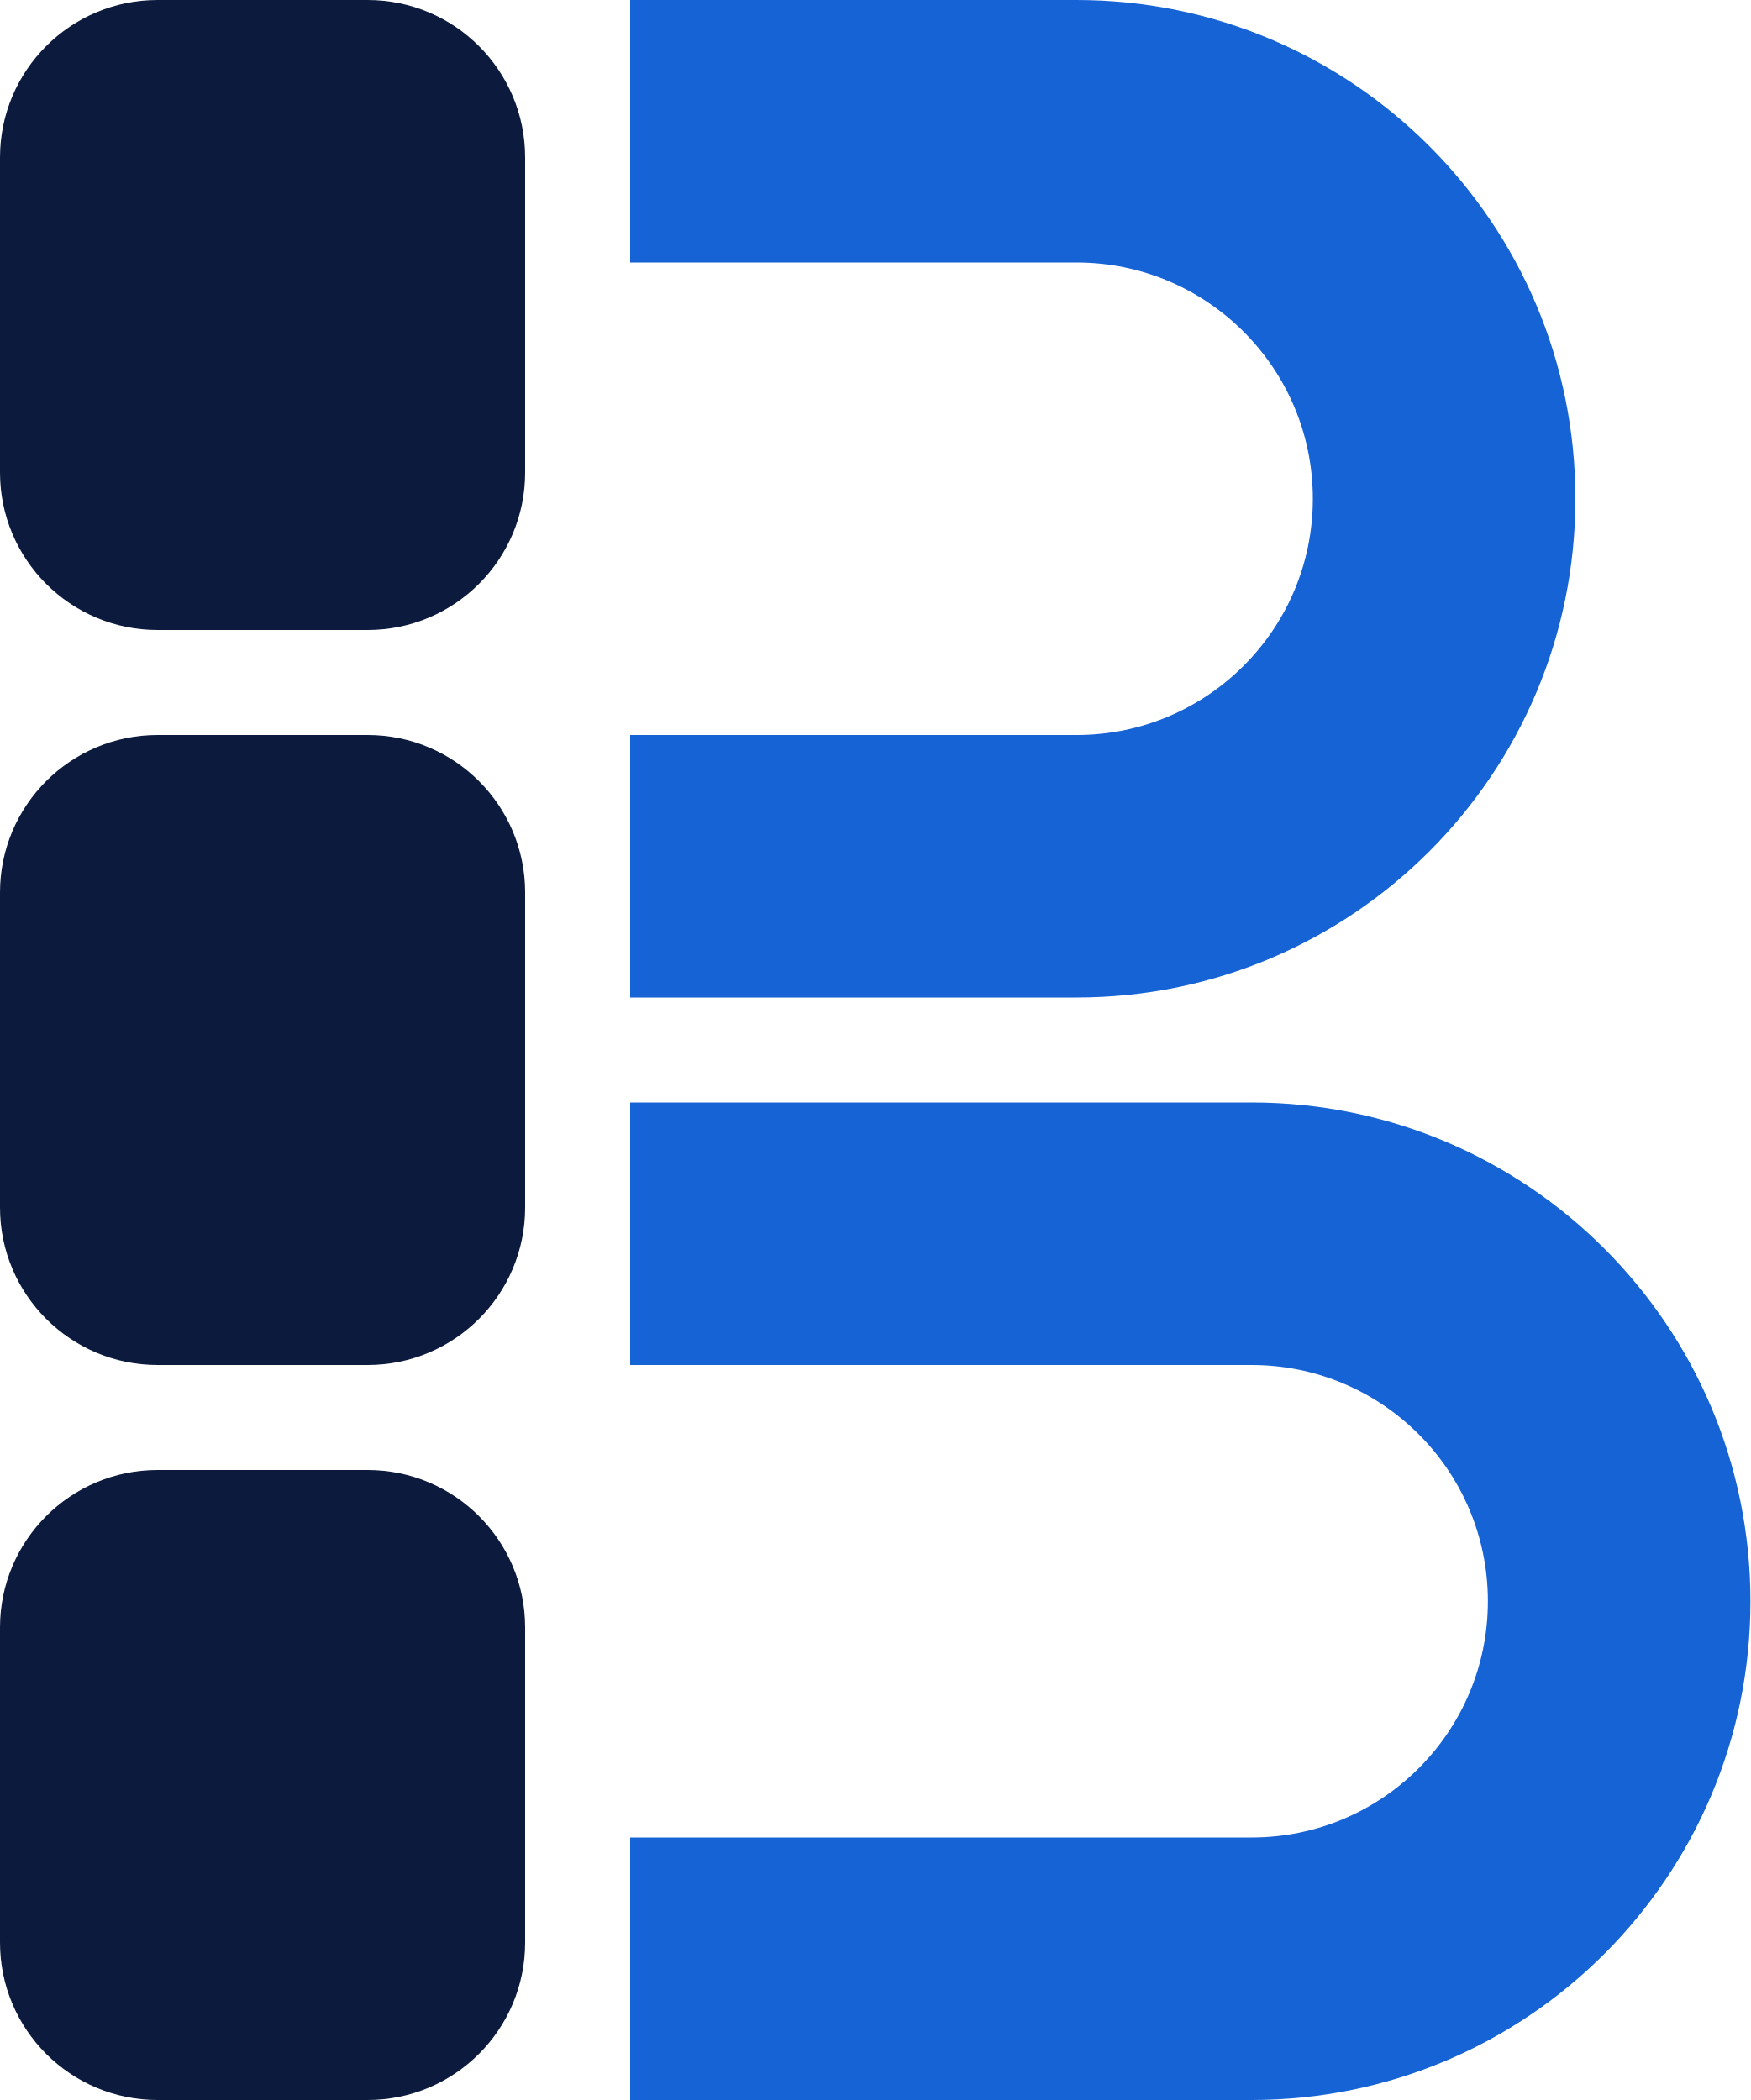
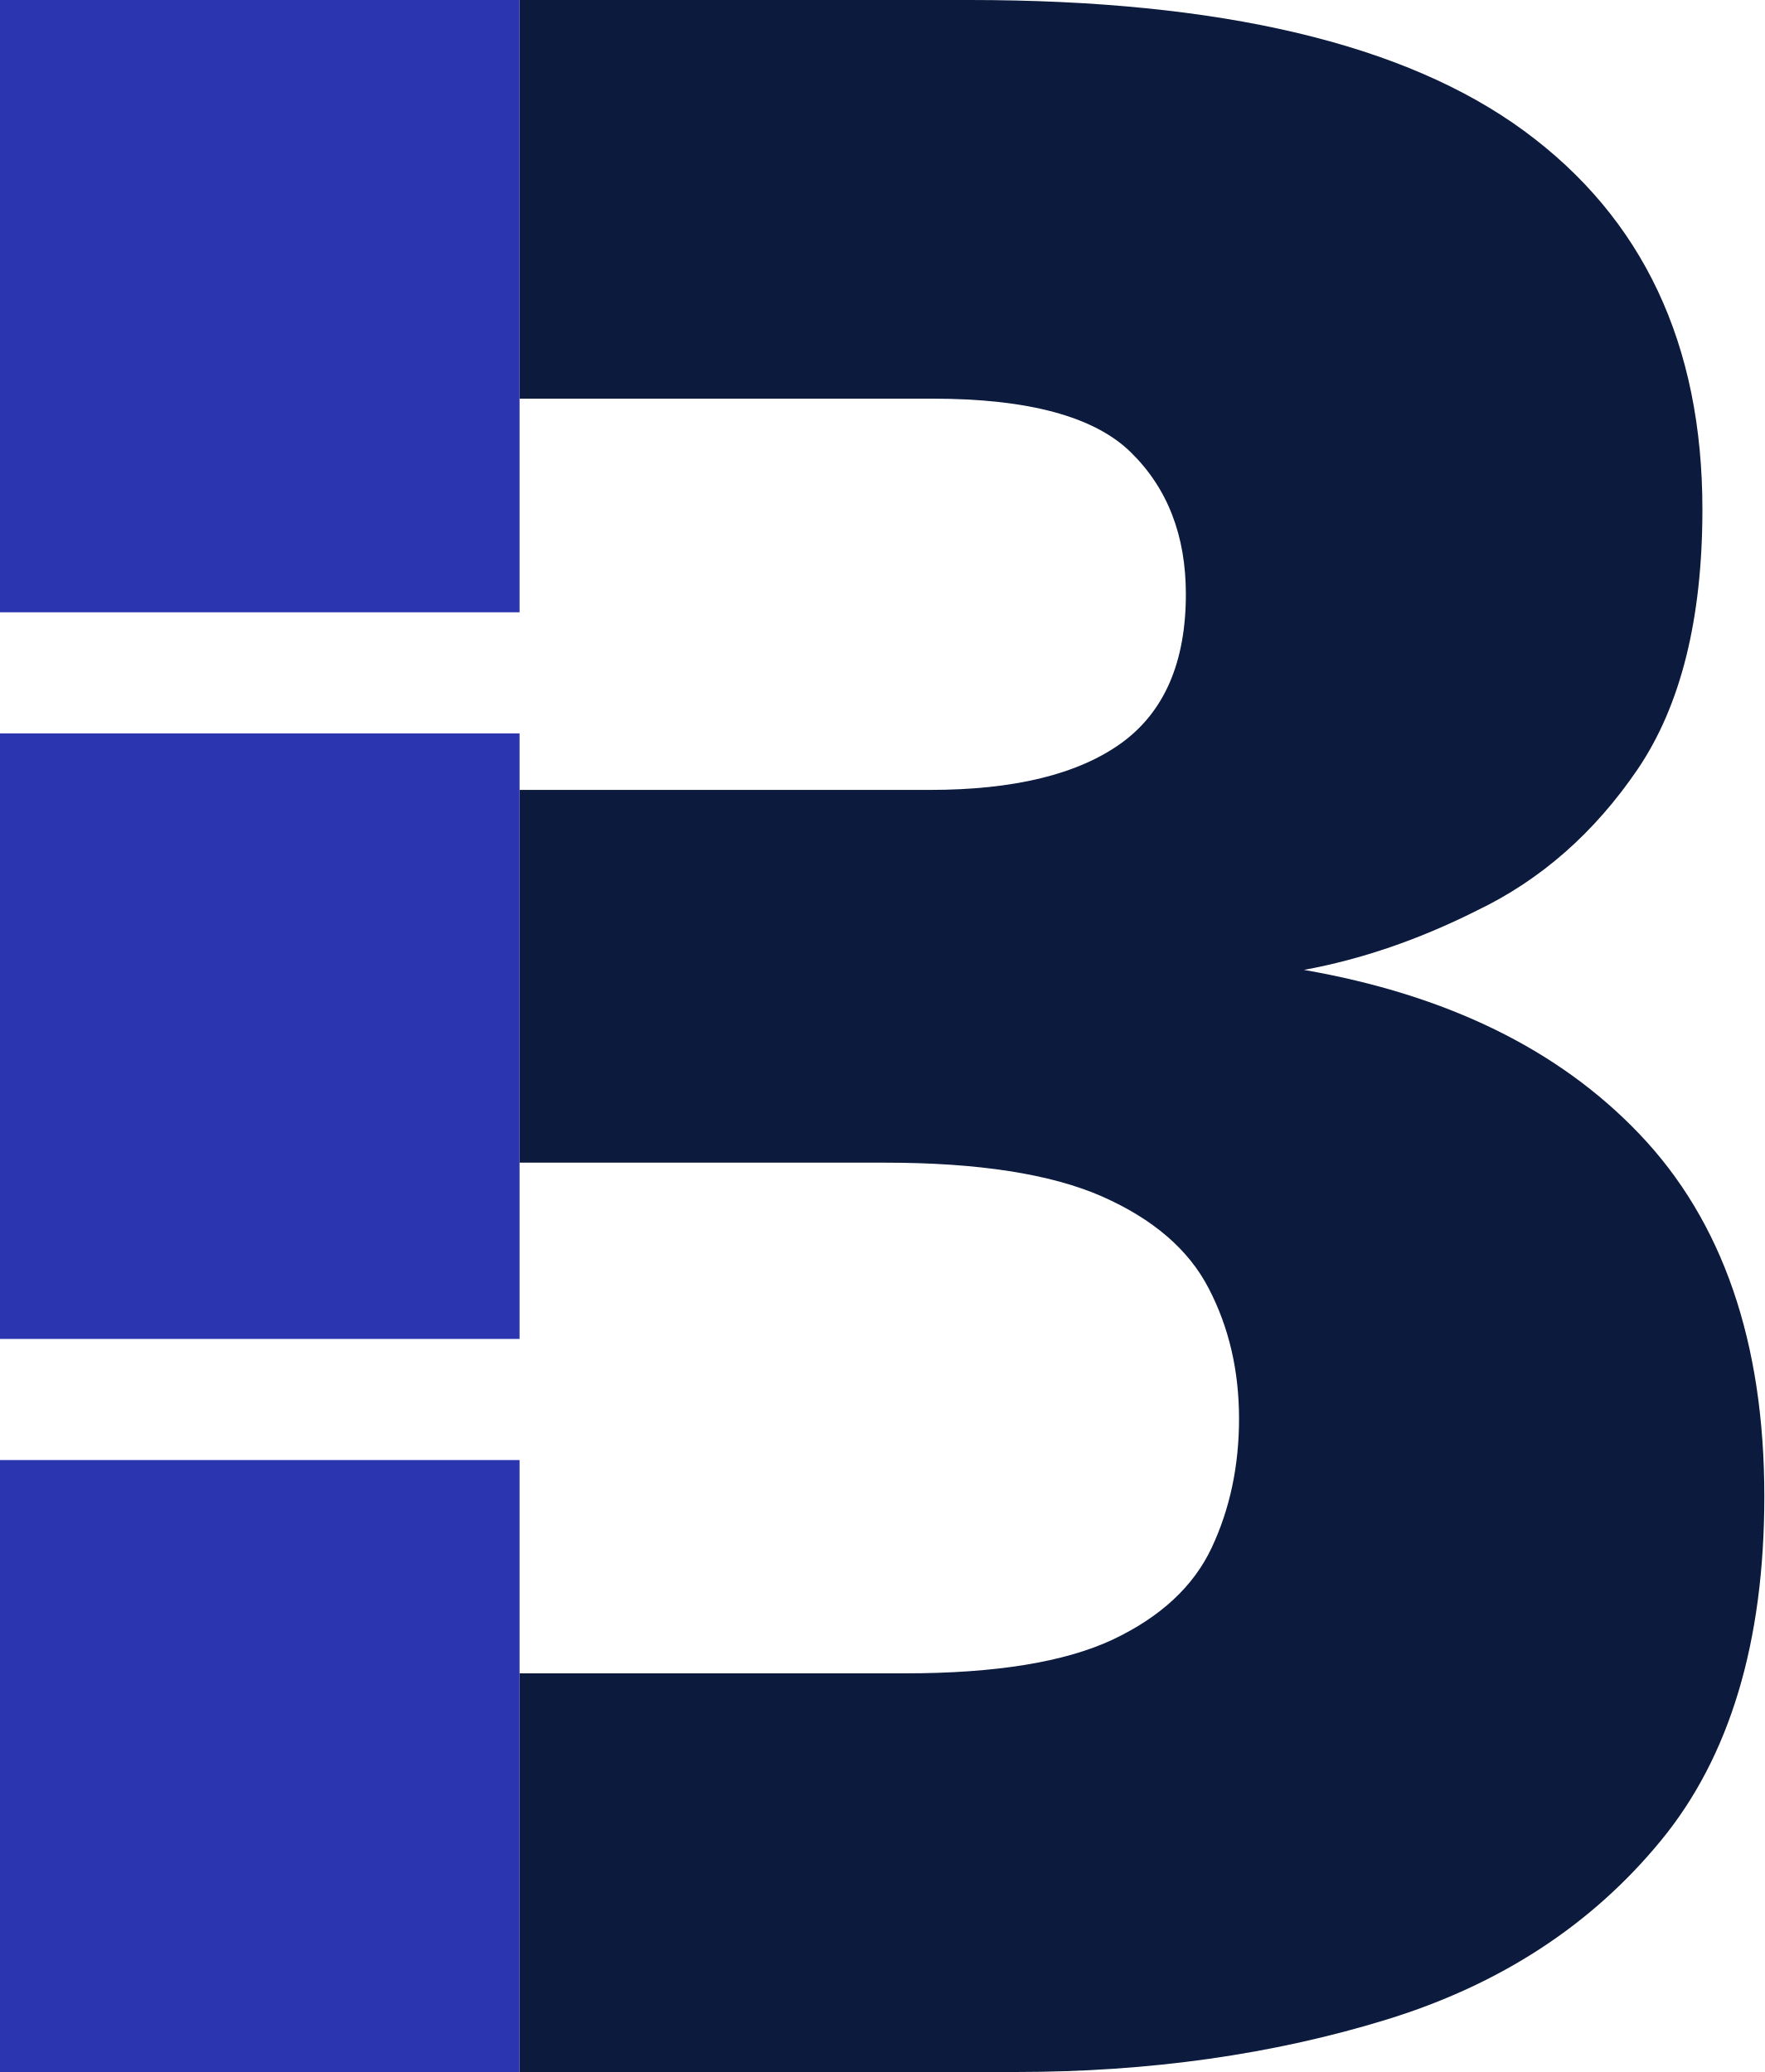
- <svg xmlns="http://www.w3.org/2000/svg" viewBox="0 0 100 120">
-   <g fill="#0C1B3D">
-     <rect width="30" height="36" rx="9" />
-     <rect y="42" width="30" height="36" rx="9" />
-     <rect y="84" width="30" height="36" rx="9" />
-   </g>
-   <g fill="#1663D6">
-     <path d="M36 0H61.5A28.5 28.5 0 0 1 61.5 57H36V42H61.5A13.5 13.5 0 0 0 61.5 15H36Z" />
-     <path d="M36 63H71.5A28.5 28.5 0 0 1 71.5 120H36V105H71.5A13.5 13.5 0 0 0 71.5 78H36Z" />
-   </g>
+ <svg xmlns="http://www.w3.org/2000/svg" viewBox="13.69 8 52.43 61.59">
+   <path fill="#0C1B3D" d="M29.13 57.74L40.59 57.74Q44.61 57.74 46.75 56.74Q48.89 55.73 49.7 54Q50.51 52.27 50.51 50.17Q50.51 48.03 49.61 46.3Q48.72 44.57 46.43 43.56Q44.14 42.56 39.99 42.56L29.13 42.56L29.13 31.48L41.32 31.48Q45.08 31.48 47.01 30.09Q48.93 28.7 48.93 25.66Q48.93 23.05 47.3 21.45Q45.68 19.85 41.4 19.85L29.13 19.85L29.13 8L42.51 8Q53.68 8 58.98 11.89Q64.28 15.78 64.28 23.14Q64.28 28.02 62.36 30.86Q60.43 33.7 57.57 35.07Q55 36.36 52.44 36.83Q58.81 37.94 62.4 41.7Q66.12 45.59 66.12 52.48Q66.12 58.98 63.04 62.72Q59.96 66.47 54.9 68.03Q49.83 69.59 43.88 69.59L29.13 69.59Z" />
+   <path fill="#2B35AF" d="M13.69 26.2L13.69 8L29.13 8L29.13 26.2L13.69 26.2ZM13.69 69.59L13.69 51.4L29.13 51.4L29.13 69.59ZM13.69 47.8L13.69 29.8L29.13 29.8L29.13 47.8L13.69 47.8Z" />
</svg>
